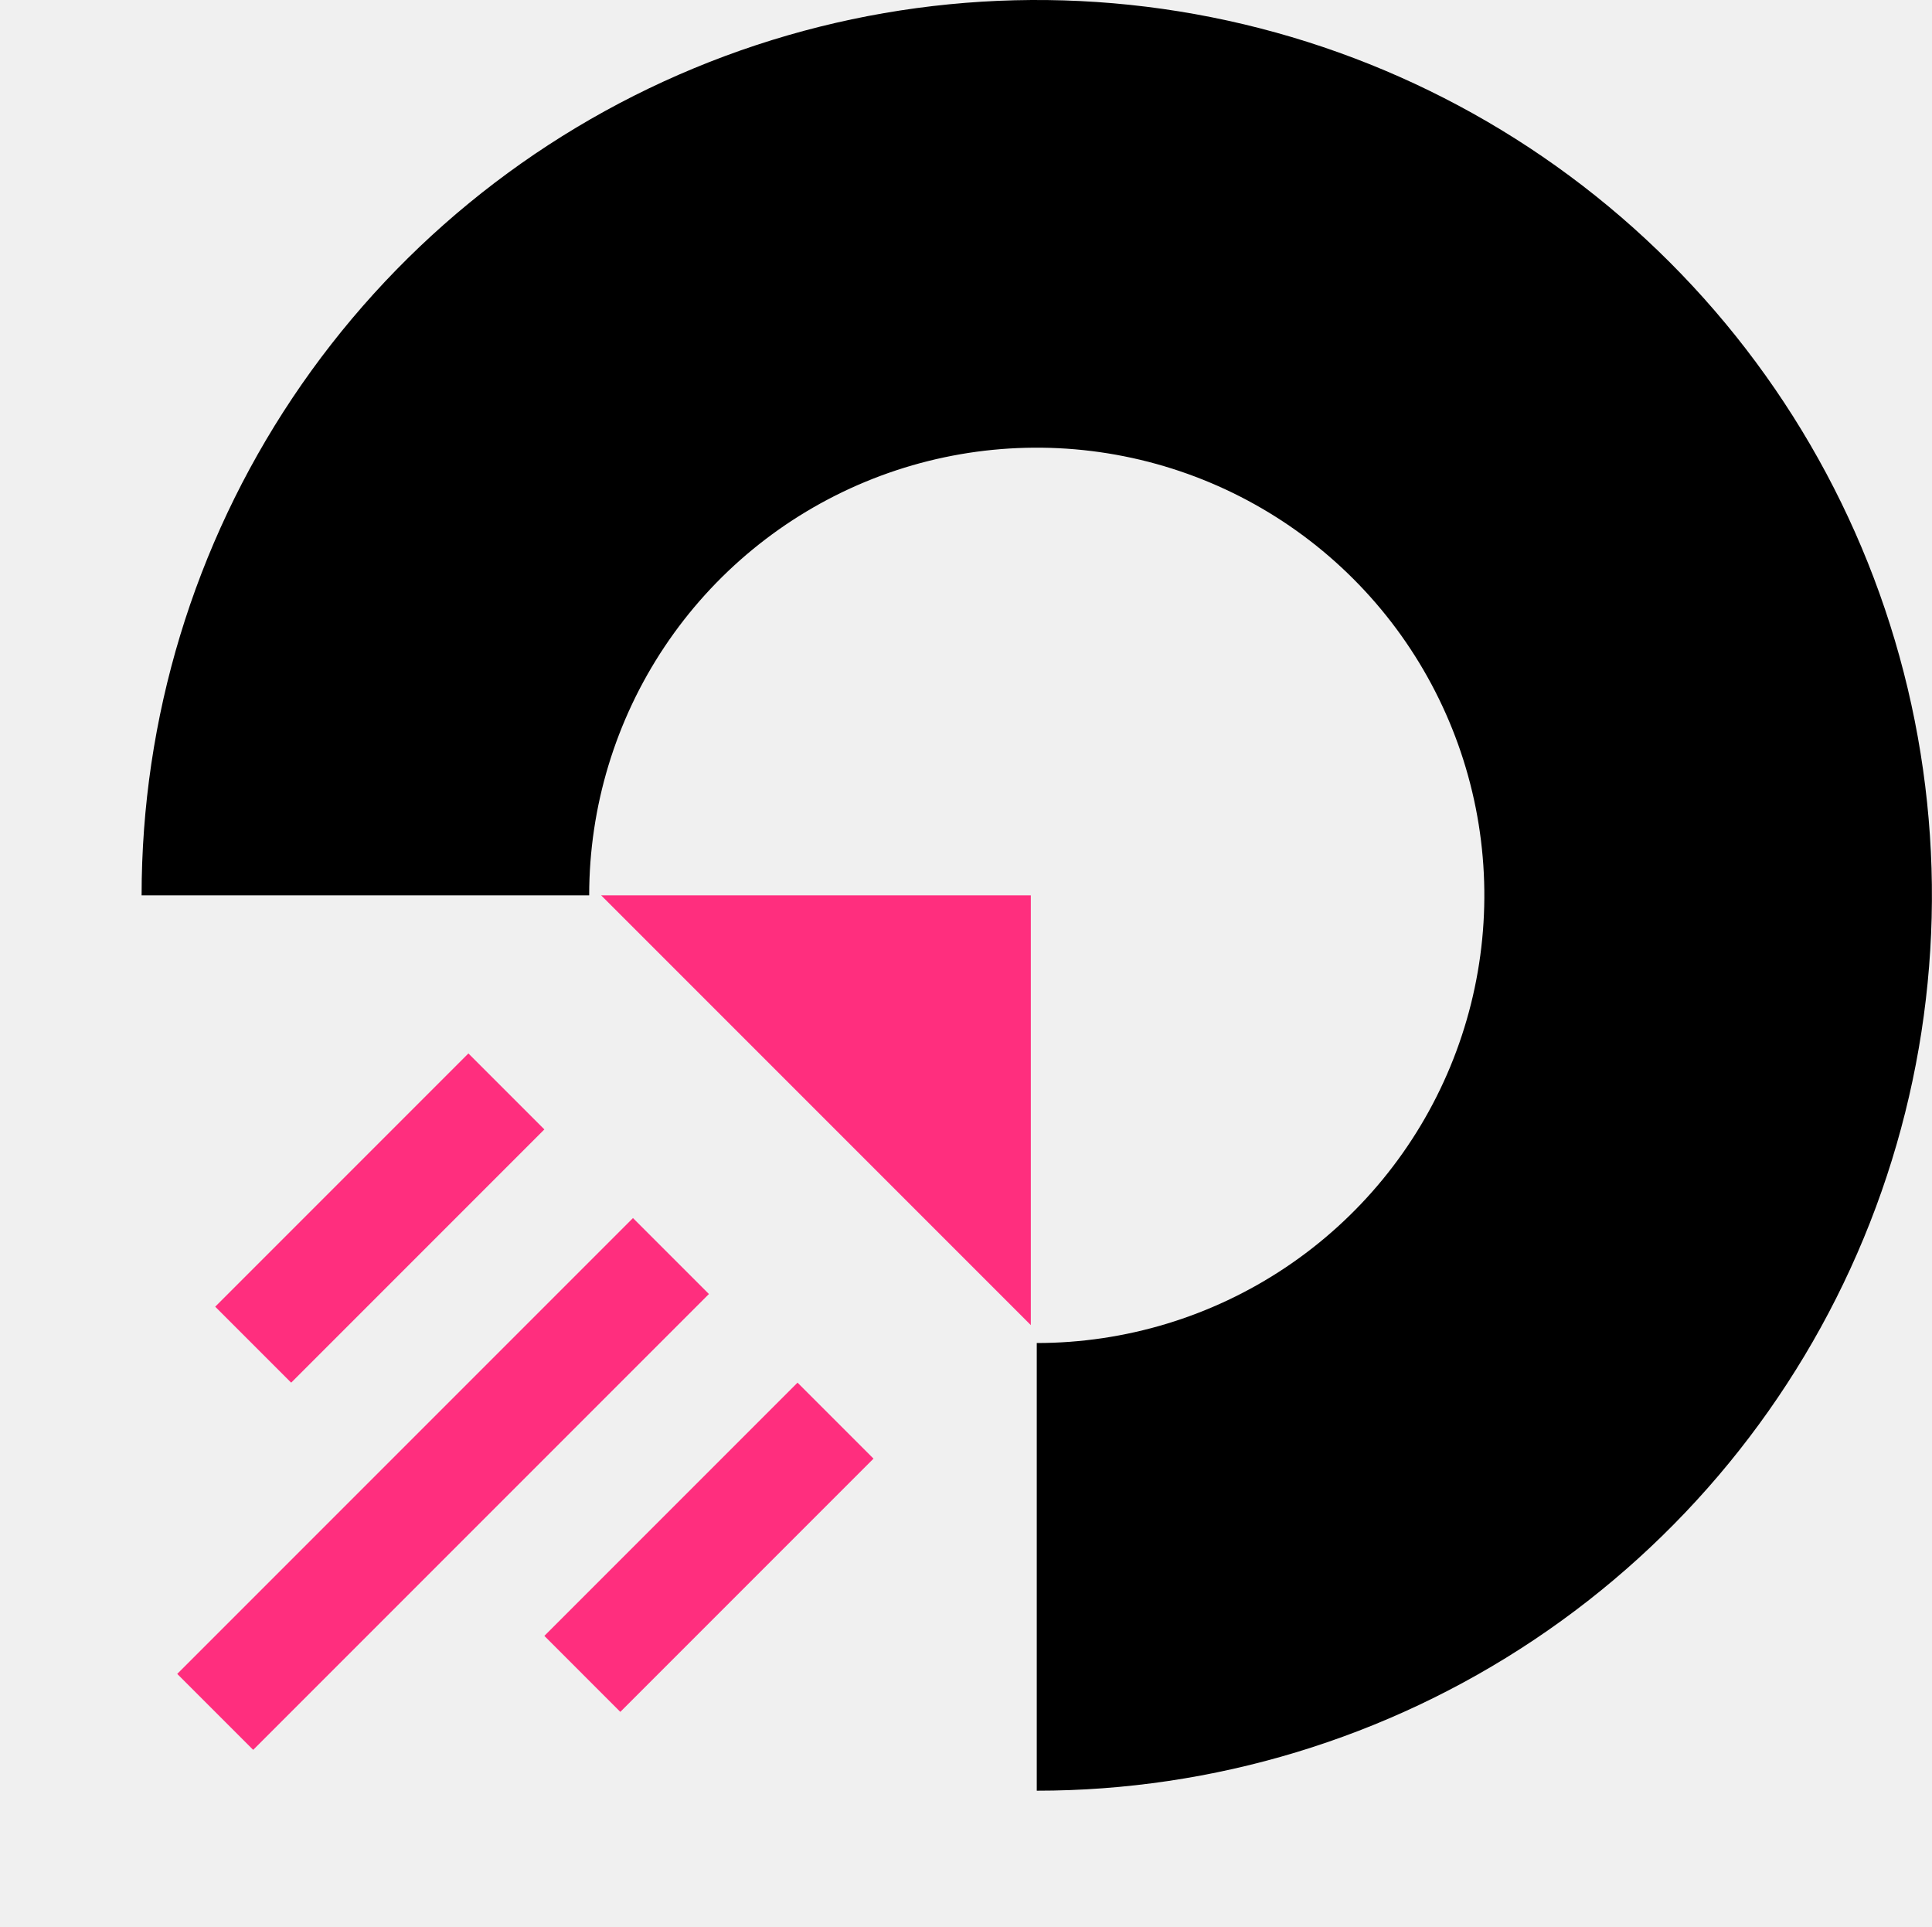
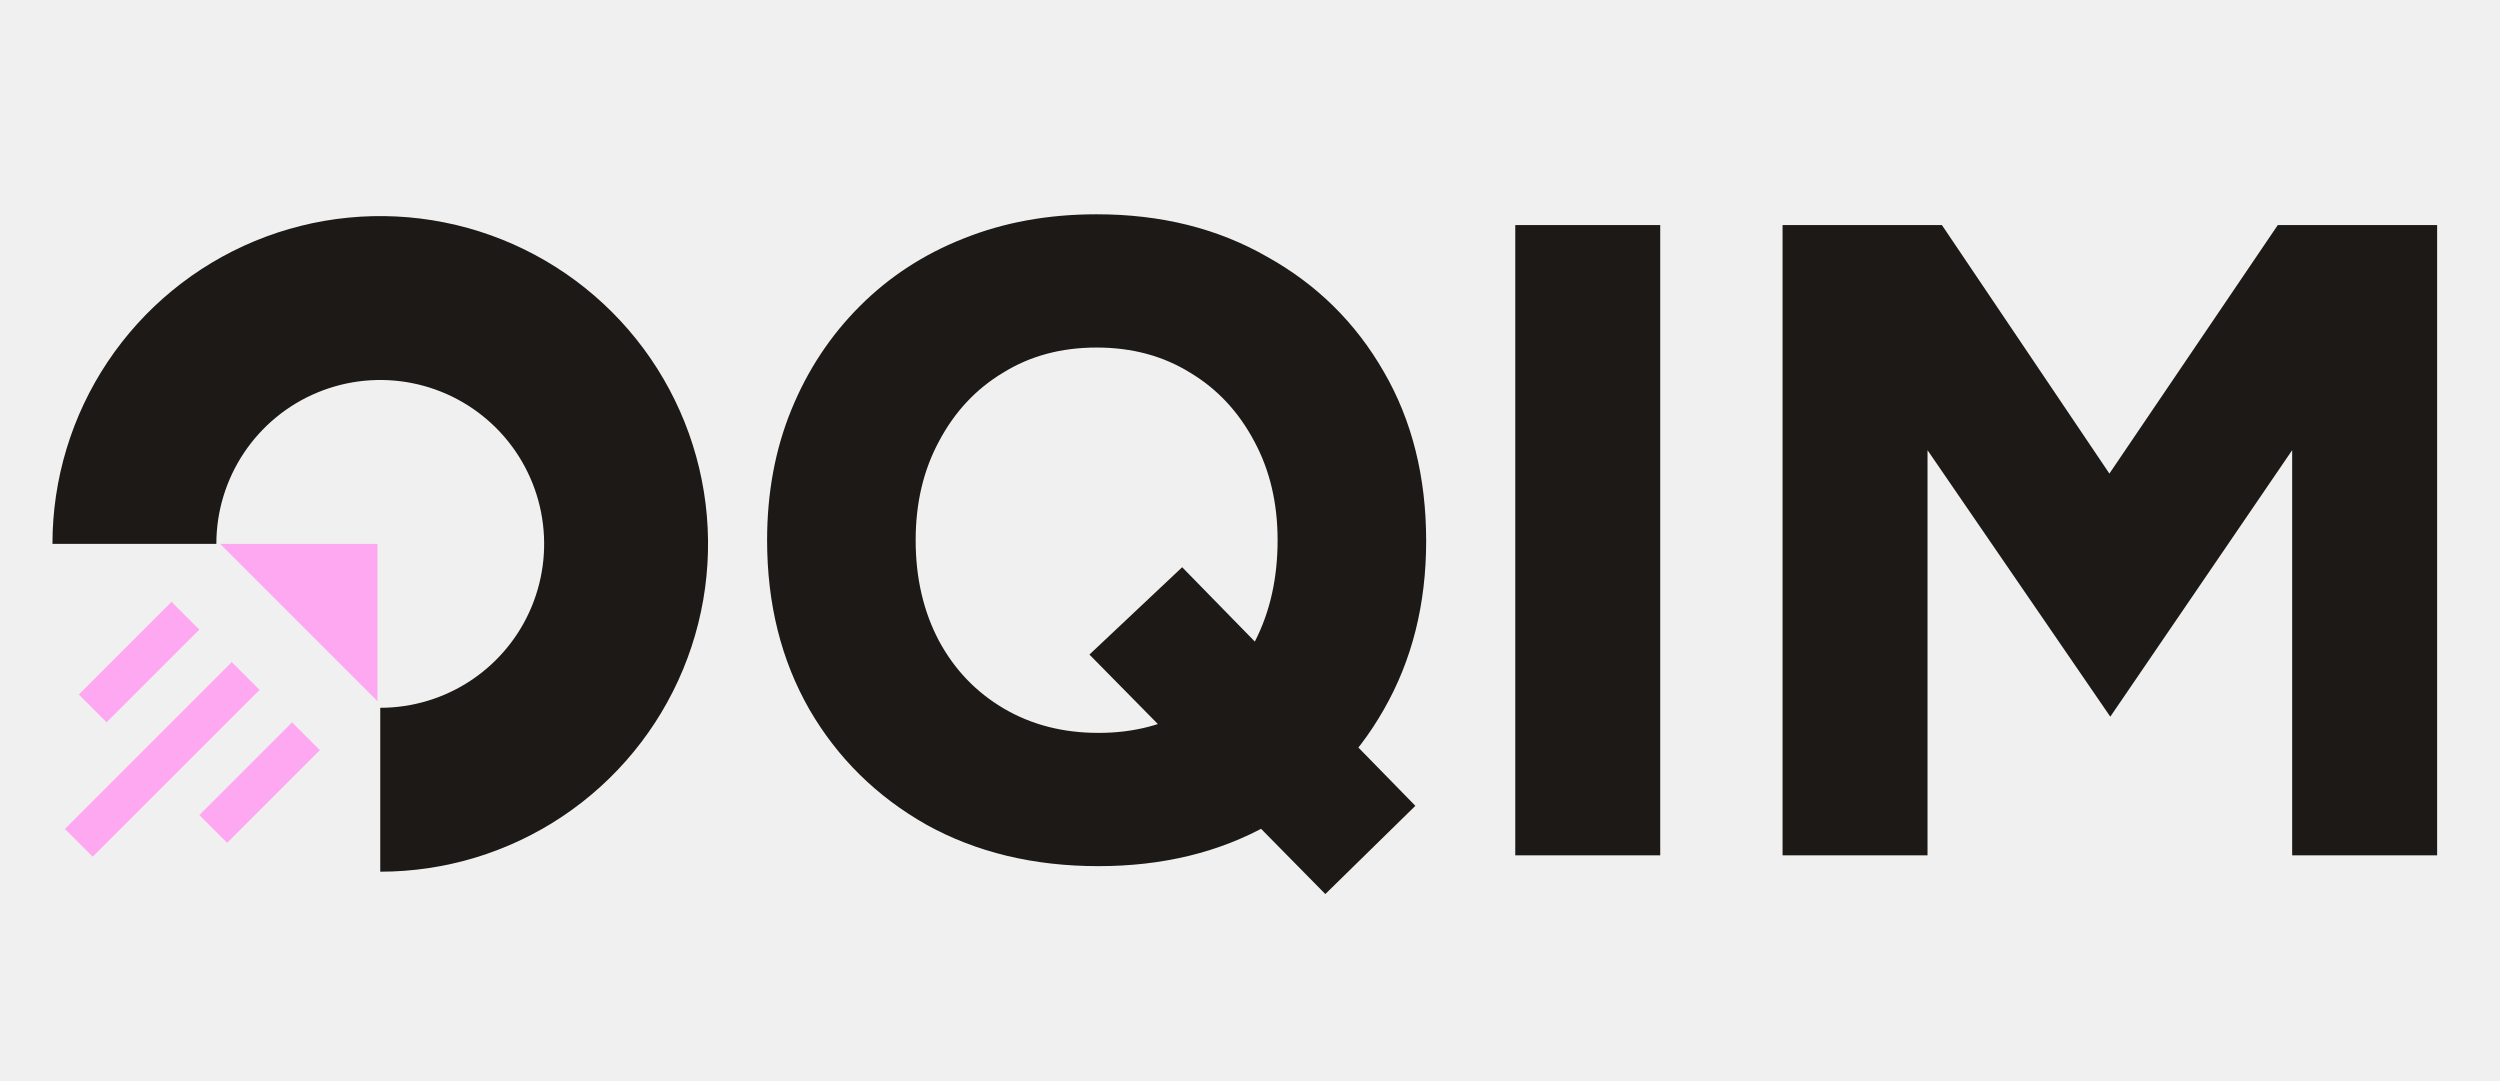
- <svg xmlns="http://www.w3.org/2000/svg" viewBox="0 0 962 959" fill="none">
+ <svg xmlns="http://www.w3.org/2000/svg" viewBox="0 0 833 360" fill="none" role="img" aria-label="OQIM">
  <style>
-     .fg { fill: #000; }
+     .fg { fill: #1c1917; }
    @media (prefers-color-scheme: dark) {
-       .fg { fill: #fff; }
+       .fg { fill: #f4f4f3; }
    }
  </style>
-   <path class="fg" d="M516.236 891.452C604.392 891.452 690.569 865.311 763.868 816.334C837.168 767.357 894.297 697.744 928.033 616.298C961.769 534.853 970.596 445.232 953.398 358.77C936.199 272.307 893.748 192.886 831.412 130.55C769.076 68.215 689.655 25.763 603.193 8.565C516.731 -8.634 427.11 0.193 345.664 33.929C264.218 67.665 194.605 124.795 145.628 198.094C96.651 271.393 70.51 357.57 70.51 445.726L293.373 445.726C293.373 401.648 306.444 358.56 330.932 321.91C355.421 285.261 390.227 256.696 430.95 239.828C471.673 222.96 516.483 218.546 559.715 227.146C602.946 235.745 642.656 256.97 673.824 288.138C704.992 319.306 726.218 359.017 734.817 402.248C743.416 445.479 739.003 490.289 722.135 531.012C705.267 571.735 676.702 606.542 640.052 631.03C603.403 655.519 560.314 668.589 516.236 668.589L516.236 891.452Z" />
-   <rect x="315.176" y="606.375" width="53.487" height="320.923" transform="rotate(45 315.176 606.375)" fill="#ff2e7e" />
-   <rect x="397.122" y="688.32" width="53.487" height="178.29" transform="rotate(45 397.122 688.32)" fill="#ff2e7e" />
-   <rect x="233.23" y="524.429" width="53.487" height="178.29" transform="rotate(45 233.23 524.429)" fill="#ff2e7e" />
-   <path d="M513.274 659.675V445.727H299.325L513.274 659.675Z" fill="#ff2e7e" />
+   <path class="fg" d="M126.7 290.448C148.303 290.448 169.42 284.042 187.382 272.04C205.344 260.039 219.343 242.98 227.61 223.022C235.877 203.064 238.04 181.103 233.826 159.915C229.611 138.728 219.209 119.266 203.933 103.991C188.658 88.716 169.196 78.313 148.009 74.099C126.822 69.884 104.86 72.047 84.902 80.314C64.944 88.581 47.886 102.581 35.884 120.542C23.882 138.504 17.477 159.621 17.477 181.224L72.088 181.224C72.088 170.423 75.291 159.864 81.292 150.883C87.293 141.902 95.822 134.902 105.801 130.769C115.78 126.636 126.761 125.554 137.355 127.661C147.948 129.769 157.679 134.97 165.317 142.607C172.955 150.245 178.156 159.976 180.263 170.57C182.37 181.163 181.289 192.144 177.155 202.123C173.022 212.102 166.022 220.631 157.041 226.632C148.06 232.633 137.502 235.836 126.7 235.836L126.7 290.448Z" />
+   <rect x="77.233" y="220.59" width="13.107" height="78.641" transform="rotate(45 77.2329 220.59)" fill="#ffa8f2" />
+   <rect x="97.314" y="240.671" width="13.107" height="43.69" transform="rotate(45 97.3135 240.671)" fill="#ffa8f2" />
+   <rect x="57.152" y="200.509" width="13.107" height="43.69" transform="rotate(45 57.1523 200.509)" fill="#ffa8f2" />
+   <path d="M125.777 233.651V181.224H73.349L125.777 233.651Z" fill="#ffa8f2" />
+   <path class="fg" d="M365.998 288.6C344.398 288.6 325.298 284 308.698 274.8C292.098 265.4 279.098 252.6 269.698 236.4C260.298 220 255.598 201.2 255.598 180C255.598 164.2 258.298 149.7 263.698 136.5C269.098 123.3 276.698 111.8 286.498 102C296.298 92.2 307.798 84.7 320.998 79.5C334.398 74.1 349.198 71.4 365.398 71.4C386.798 71.4 405.698 76.1 422.098 85.5C438.698 94.7 451.698 107.5 461.098 123.9C470.498 140.1 475.198 158.9 475.198 180.3C475.198 201.3 470.498 220 461.098 236.4C451.898 252.6 439.098 265.4 422.698 274.8C406.298 284 387.398 288.6 365.998 288.6ZM441.598 297.9L362.998 218.1L393.898 189L471.598 268.5L441.598 297.9ZM365.998 244.2C377.798 244.2 388.198 241.5 397.198 236.1C406.198 230.7 413.198 223.2 418.198 213.6C423.198 203.8 425.698 192.6 425.698 180C425.698 167.6 423.098 156.6 417.898 147C412.698 137.2 405.598 129.6 396.598 124.2C387.598 118.6 377.198 115.8 365.398 115.8C353.598 115.8 343.198 118.6 334.198 124.2C325.198 129.6 318.098 137.2 312.898 147C307.698 156.6 305.098 167.6 305.098 180C305.098 192.6 307.698 203.8 312.898 213.6C318.098 223.2 325.298 230.7 334.498 236.1C343.698 241.5 354.198 244.2 365.998 244.2ZM504.888 285V75H553.188V285H504.888ZM593.951 285V75H647.051L702.851 157.8L758.951 75H812.051V285H763.751V150L703.151 238.8L642.251 150V285H593.951Z" />
</svg>
